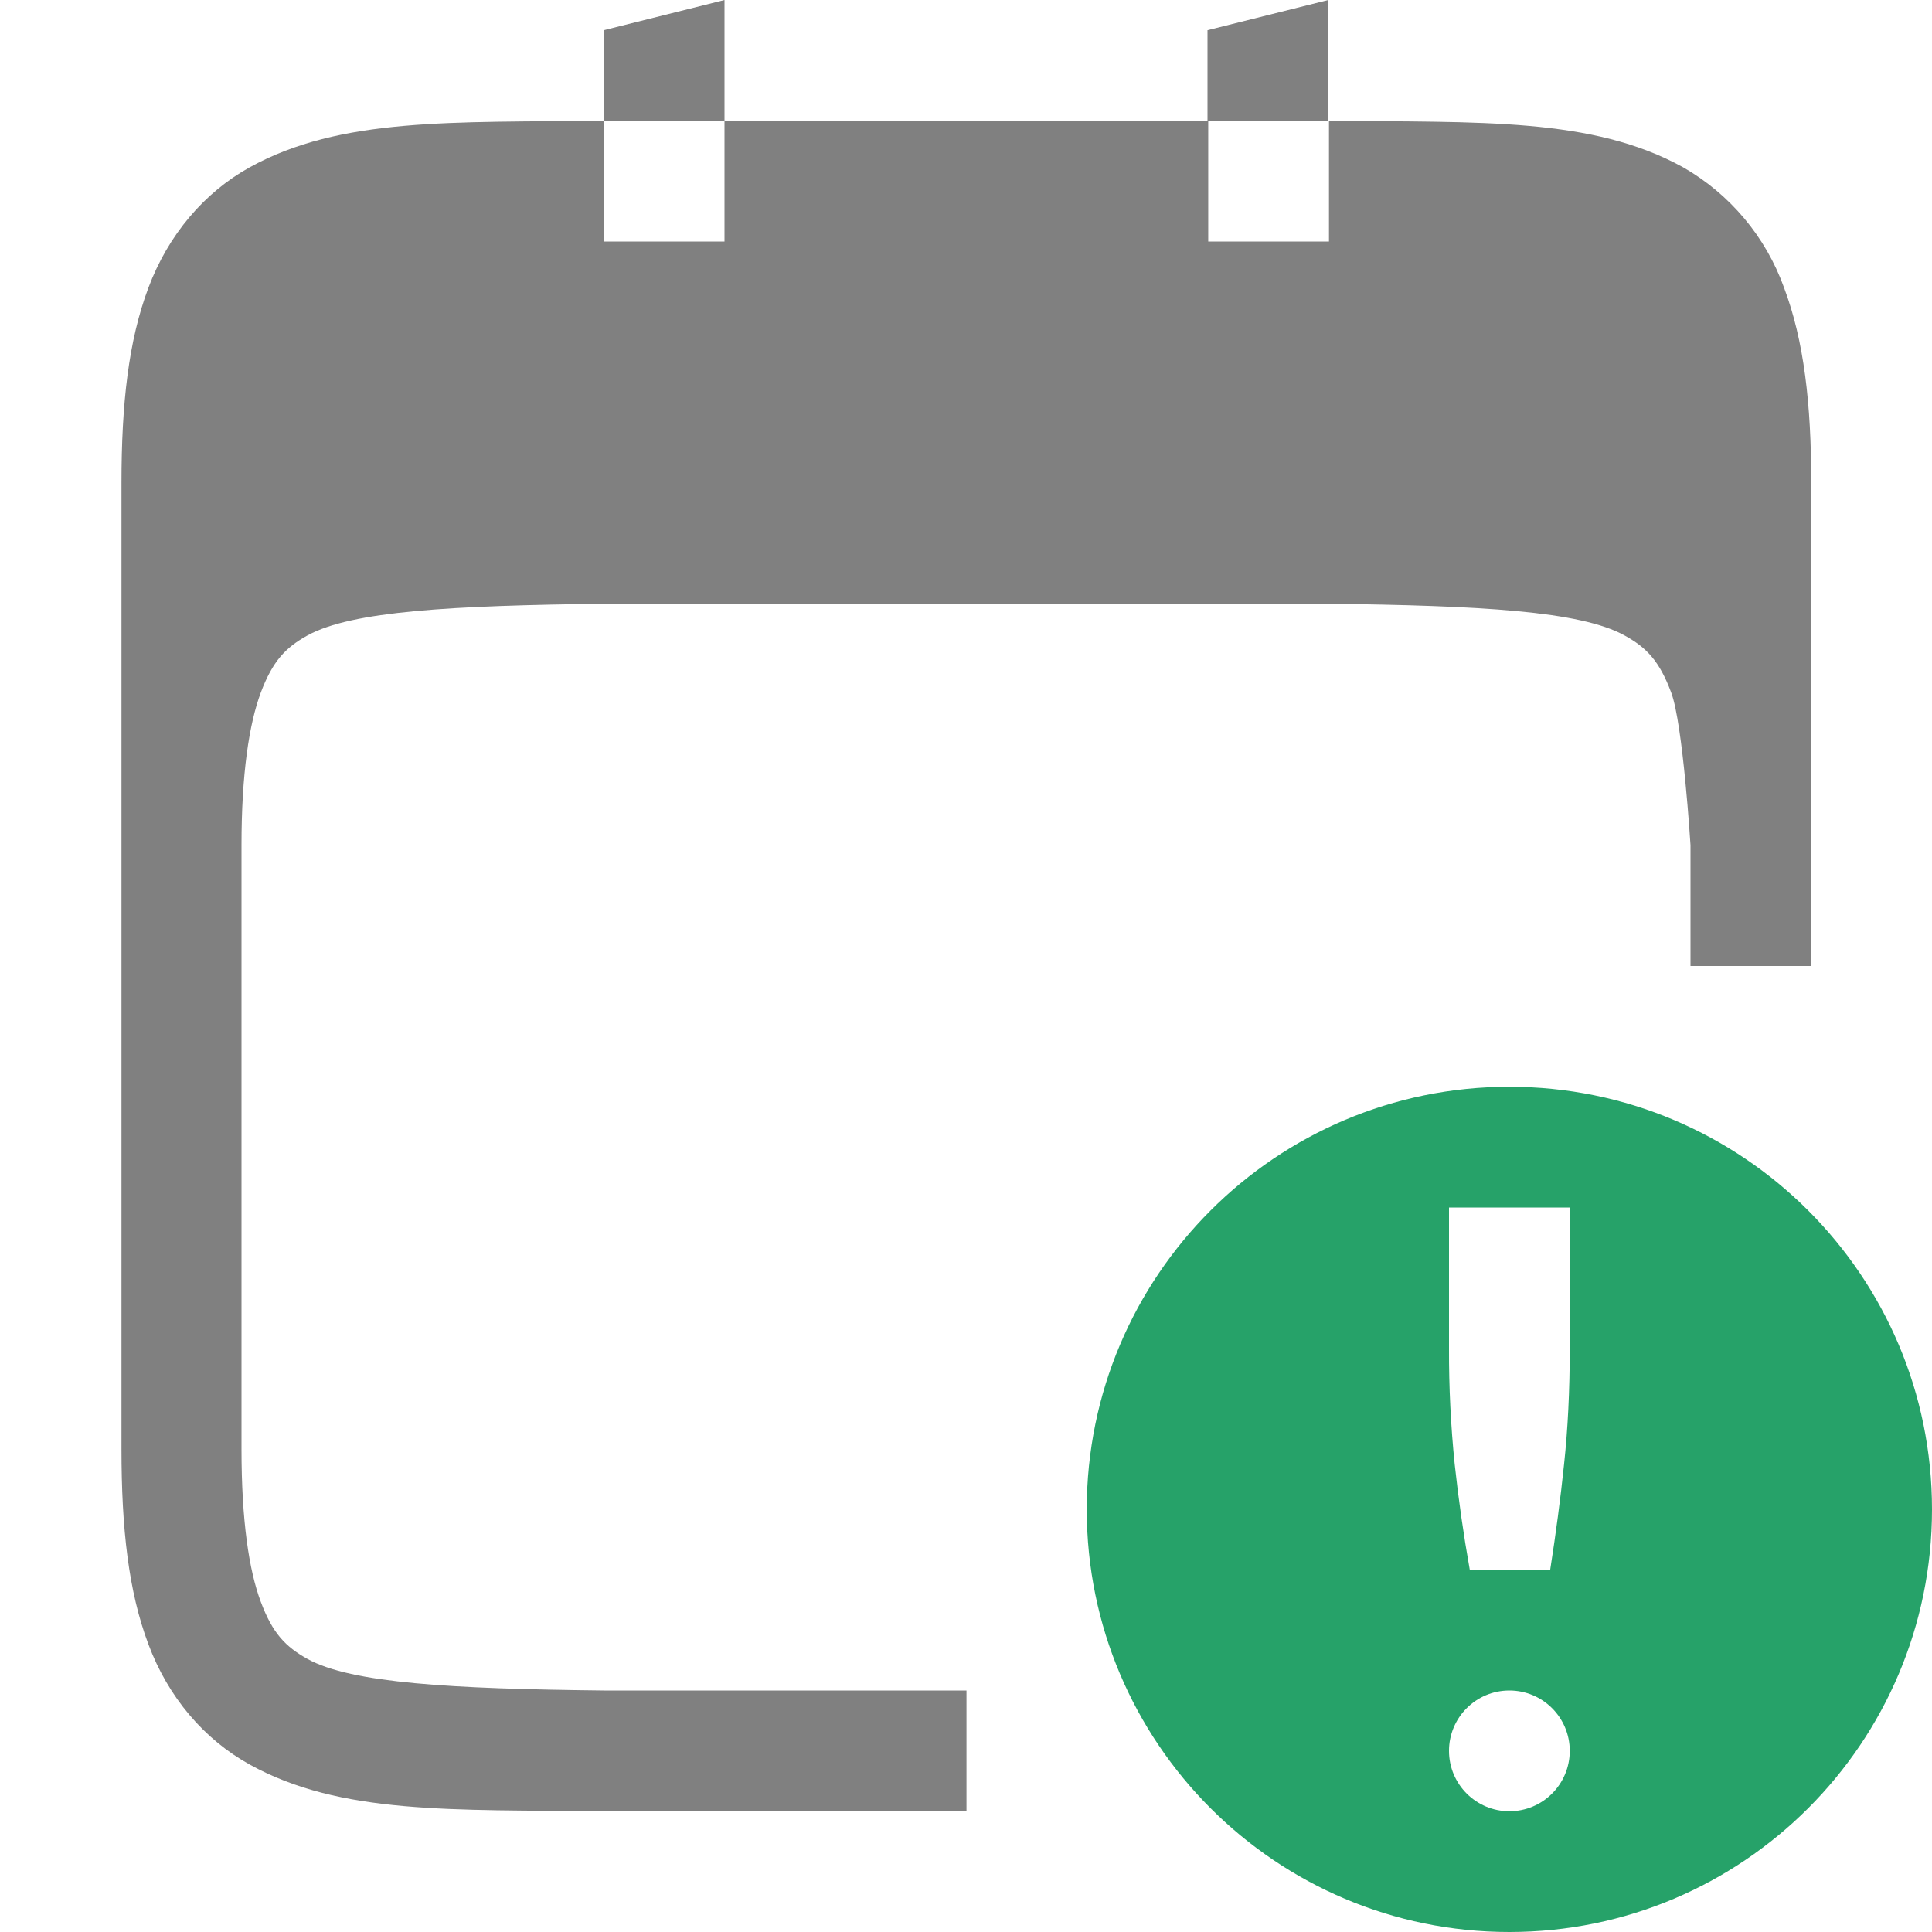
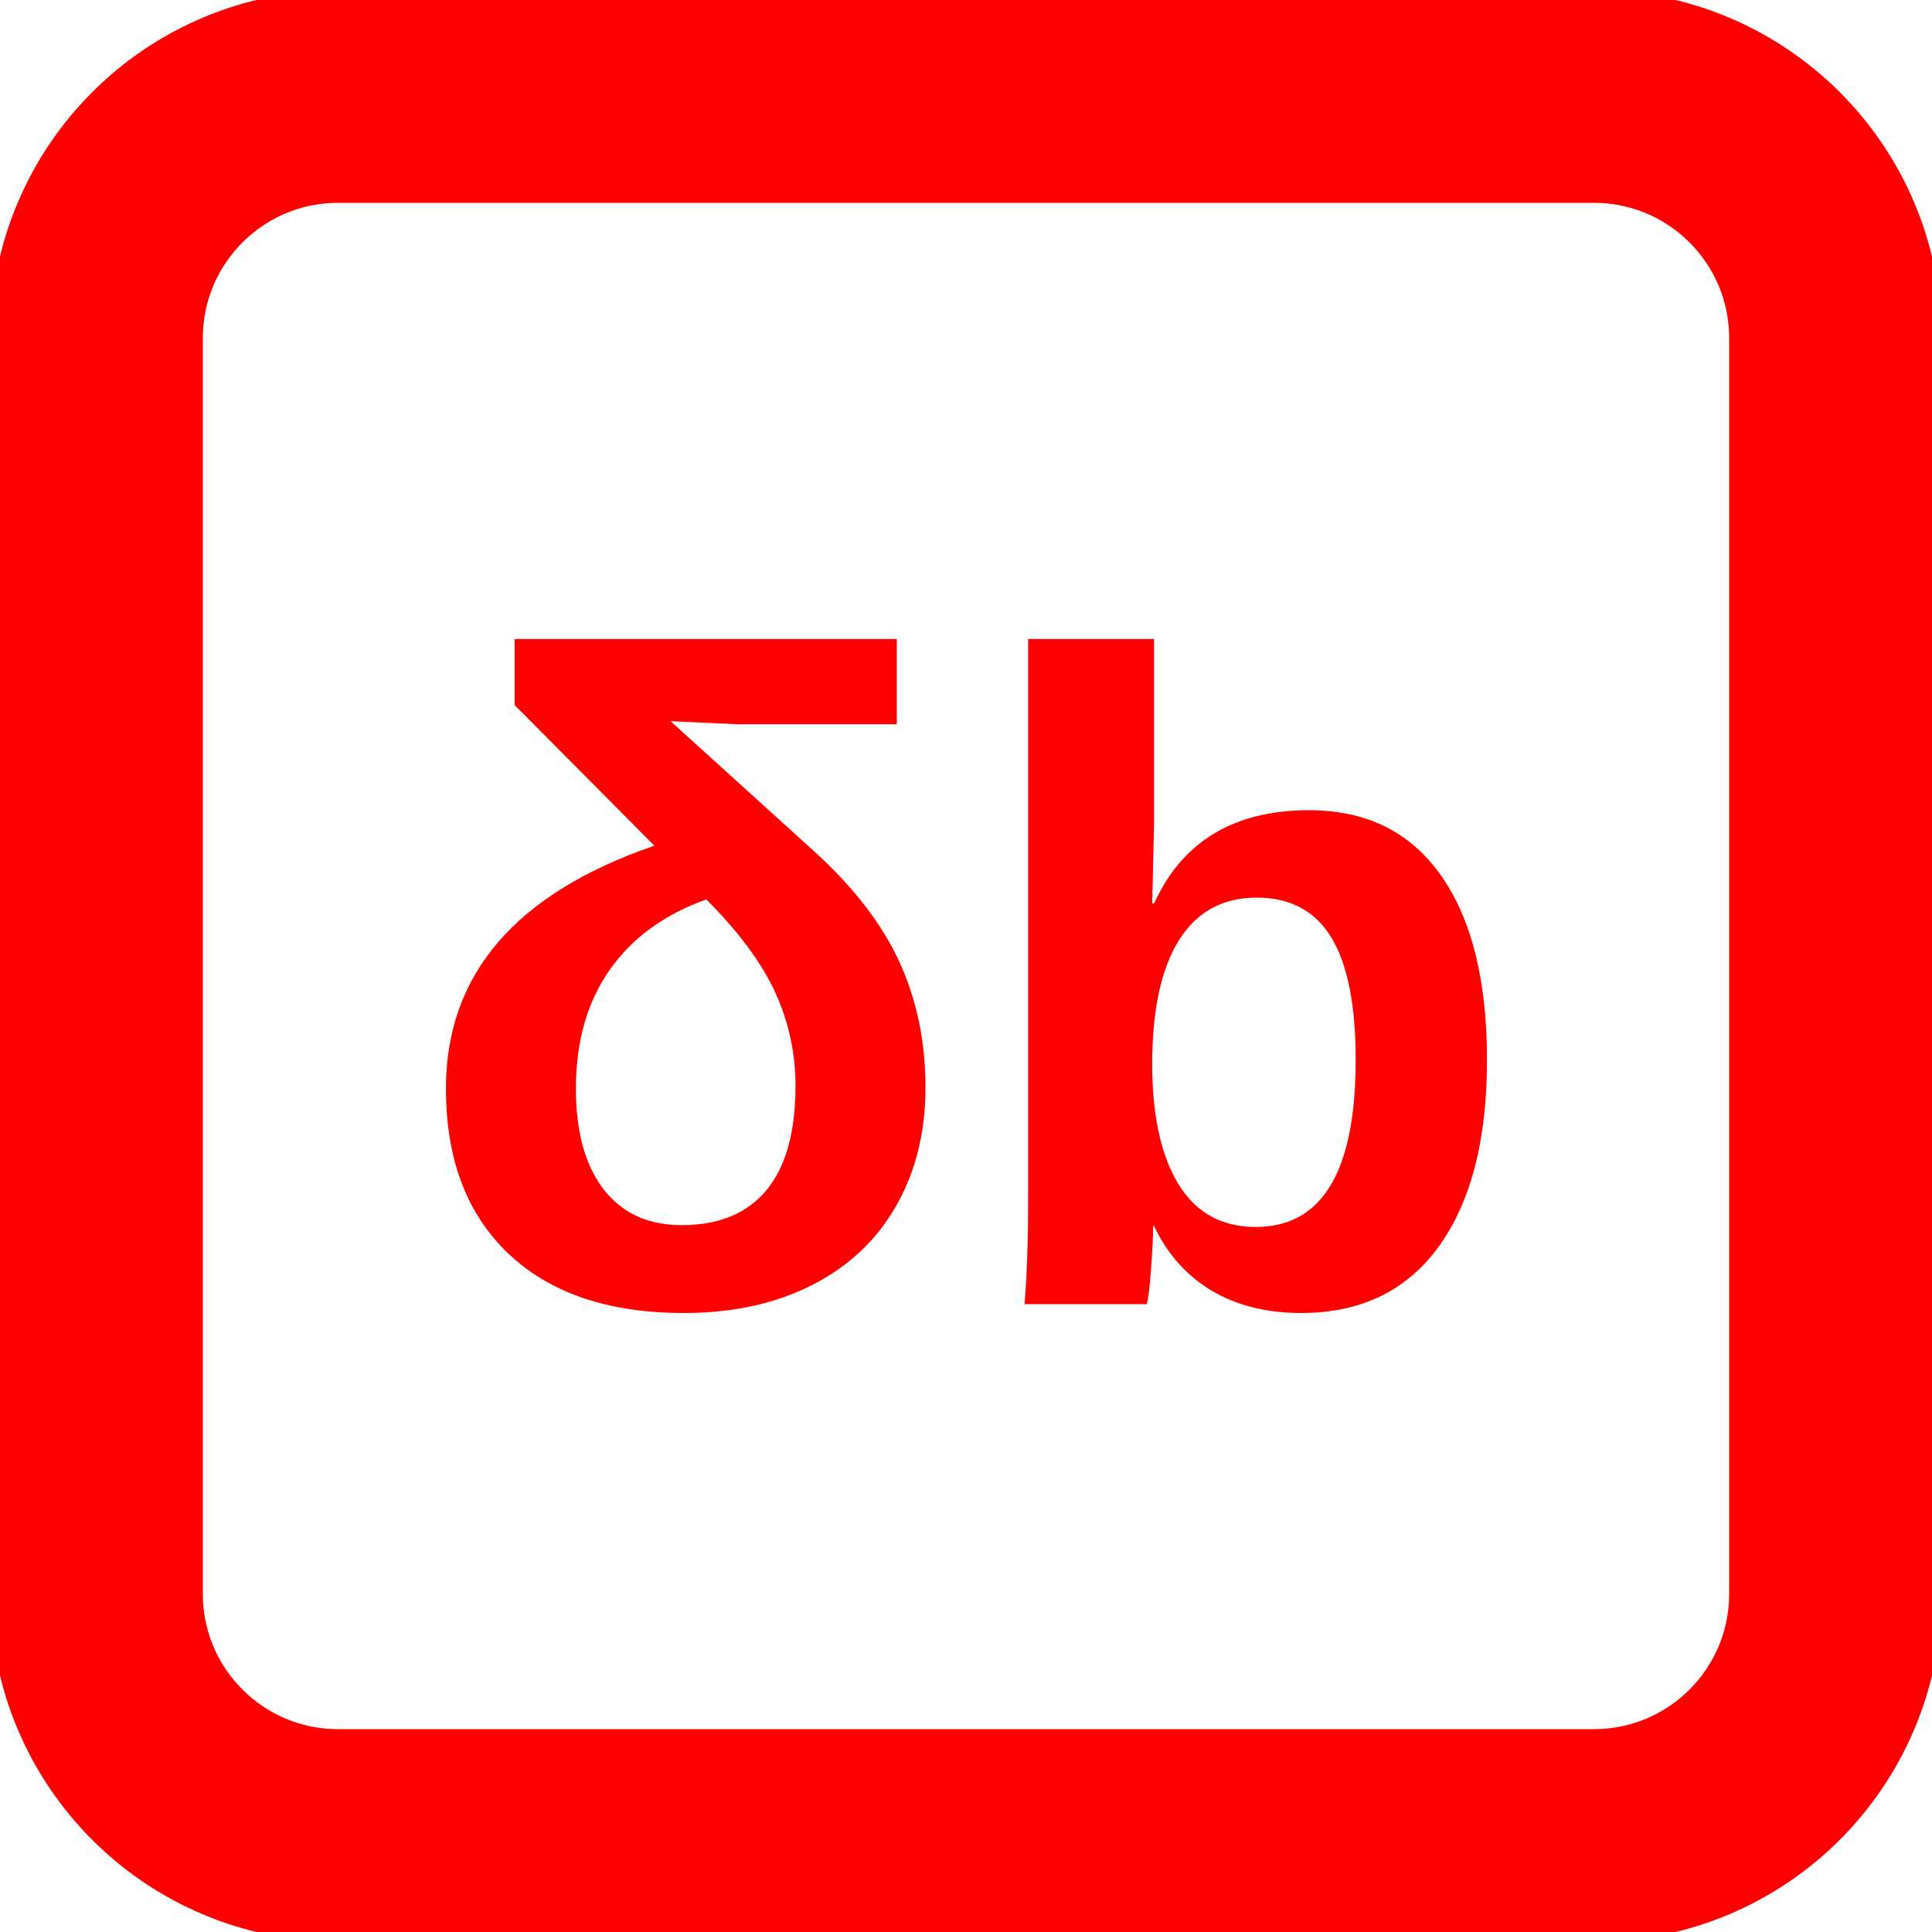
- <svg xmlns="http://www.w3.org/2000/svg" width="800px" height="800px" viewBox="0 0 16 16" fill="#000000">
-   <g id="SVGRepo_bgCarrier" stroke-width="0" />
-   <g id="SVGRepo_tracerCarrier" stroke-linecap="round" stroke-linejoin="round" />
-   <g id="SVGRepo_iconCarrier">
-     <path d="M6 0L5 .25V1h1zm0 1v1H5V1c-1.258.015-2.179-.03-2.931.385-.377.208-.676.56-.84.998-.165.439-.223.96-.223 1.617v8c0 .658.058 1.179.223 1.617.164.44.463.789.84.997.752.415 1.673.372 2.931.386h3.004v-1H5c-1.26-.014-2.087-.06-2.453-.261-.183-.102-.29-.213-.387-.473C2.062 13.006 2 12.593 2 12V7c0-.592.063-1.005.16-1.265.098-.26.204-.372.387-.473.367-.202 1.195-.247 2.459-.262H11c1.26.015 2.087.06 2.453.262.184.101.29.213.387.473C13.938 5.995 14 7 14 7v1h1V4c0-.657-.06-1.178-.225-1.617a1.88 1.88 0 0 0-.837-.998c-.753-.415-1.674-.37-2.932-.385v1h-1V1zm4 0h1V0l-1 .25z" style="line-height:normal;text-indent:0;text-align:start;text-decoration-line:none;text-decoration-style:solid;text-decoration-color:#ff7800;text-transform:none;isolation:auto;mix-blend-mode:normal;marker:none" color="#ff7800" font-weight="400" font-family="sans-serif" white-space="normal" overflow="visible" fill="gray" />
-     <path class="error" d="M12.5 9A3.5 3.5 0 0 0 9 12.5a3.5 3.5 0 0 0 3.5 3.5 3.5 3.5 0 0 0 3.5-3.5A3.5 3.5 0 0 0 12.5 9zm-.5 1h1v1.168c0 .349-.016.668-.047.957-.03.29-.069.581-.115.875h-.666a12.898 12.898 0 0 1-.125-.875 9.146 9.146 0 0 1-.047-.957zm.5 4a.5.5 0 0 1 .5.5.5.5 0 0 1-.5.5.5.5 0 0 1-.5-.5.5.5 0 0 1 .5-.5z" style="marker:none" color="#ff7800" overflow="visible" fill="#26a269" />
-   </g>
+ <svg xmlns="http://www.w3.org/2000/svg" width="200" height="200" viewBox="0 0 200 200">
+   <rect x="10" y="10" width="180" height="180" rx="25" ry="25" fill="none" stroke="#FF0000" stroke-width="22" />
+   <text x="100" y="135" font-family="Arial, sans-serif" font-weight="bold" font-size="95" fill="#FF0000" text-anchor="middle">
+     δb
+   </text>
</svg>
